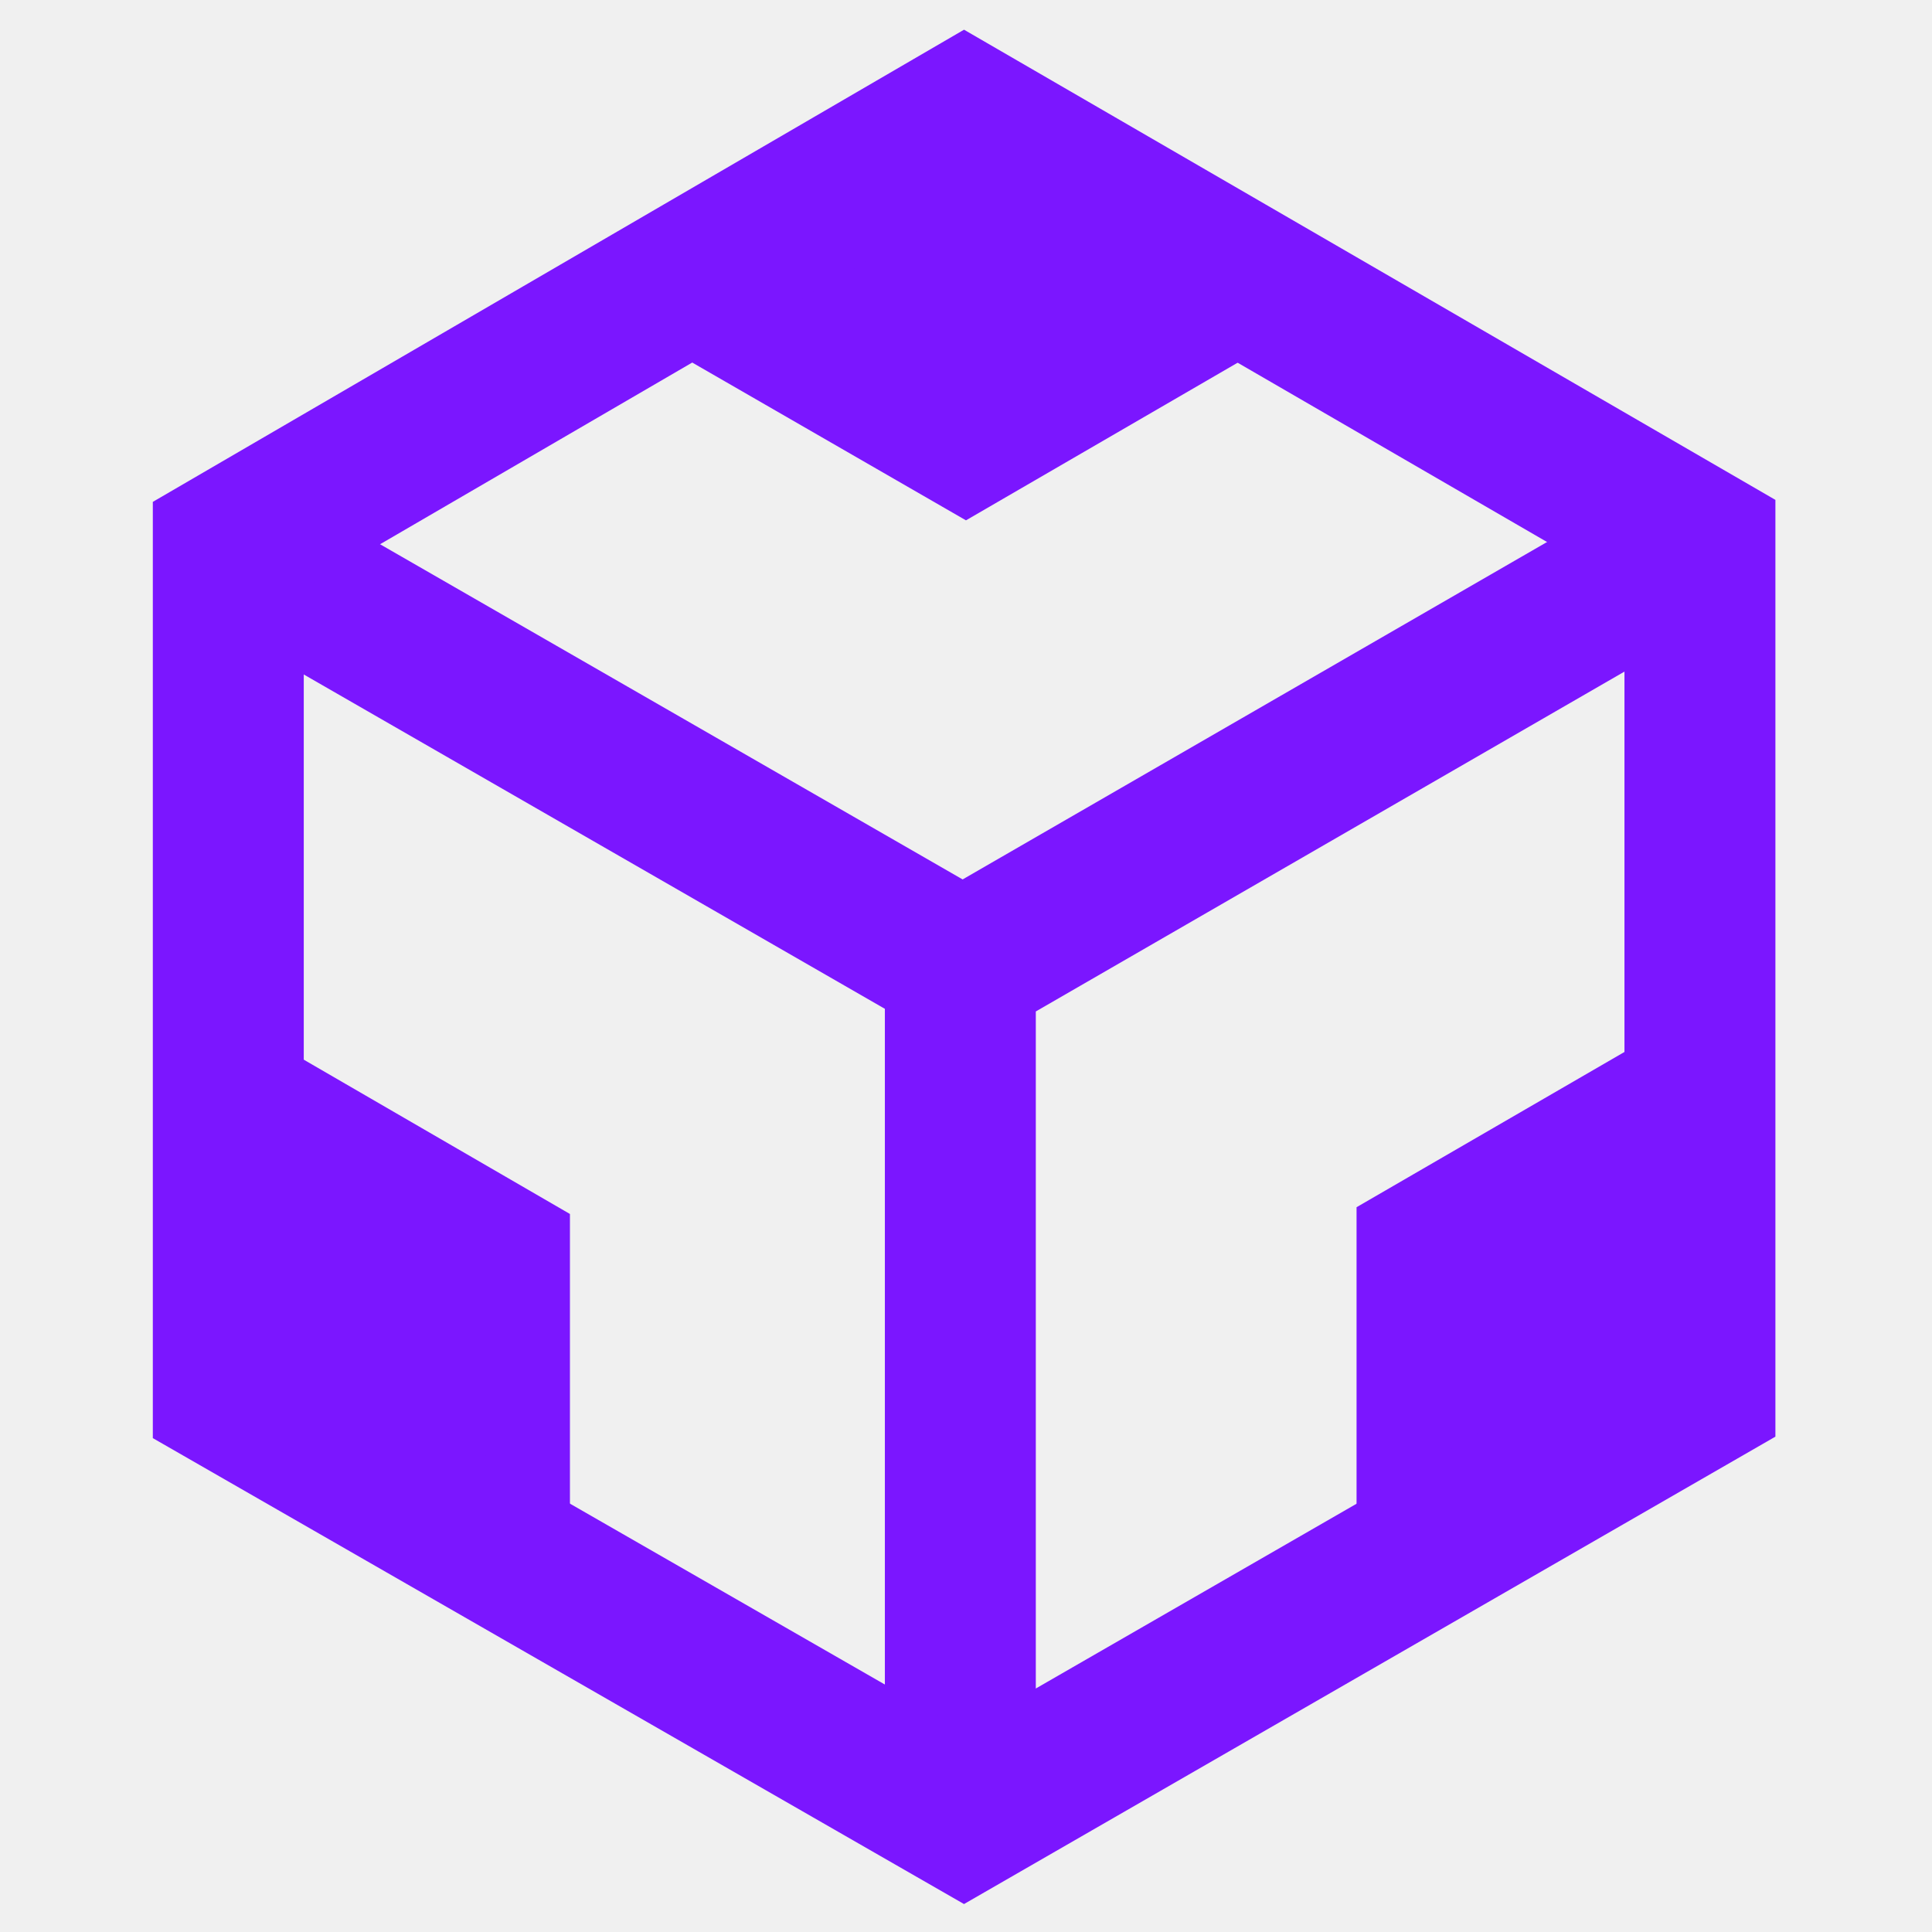
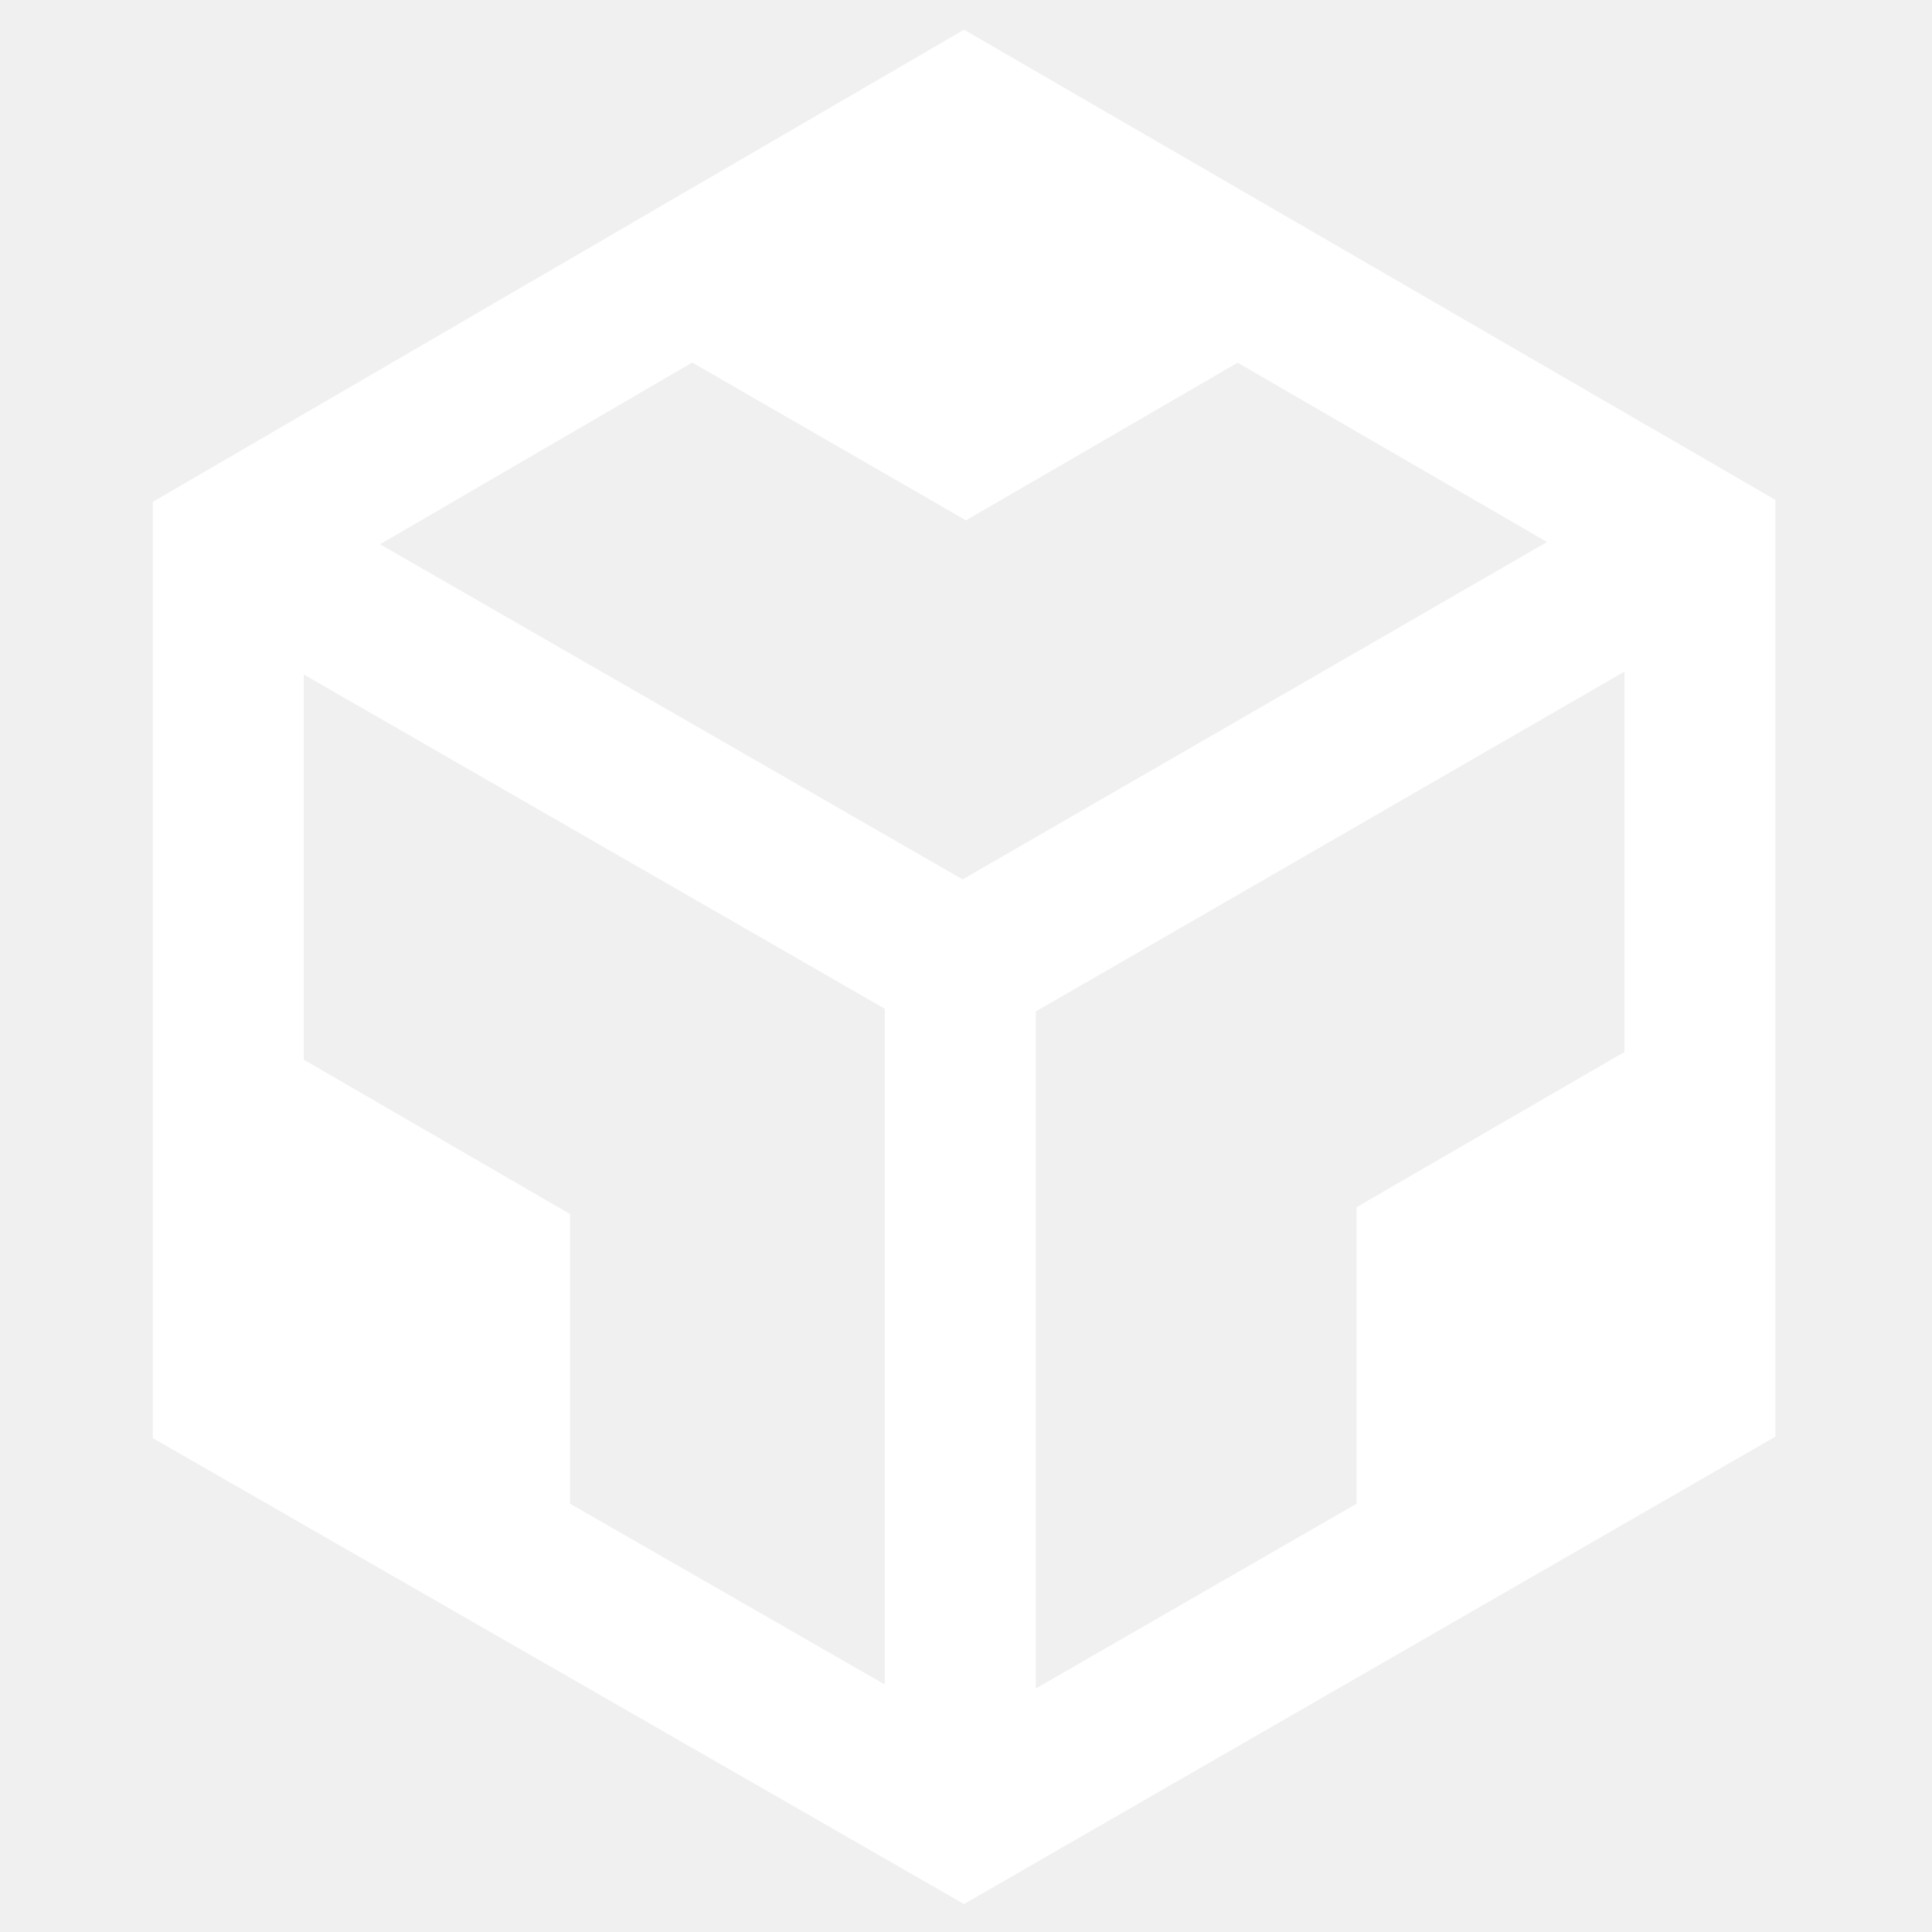
<svg xmlns="http://www.w3.org/2000/svg" version="1.1" x="0px" y="0px" width="1024px" height="1024px" viewBox="0 0 1024 1024" enable-background="new 0 0 1024 1024" xml:space="preserve">
  <g id="Layer_1">
-     <polyline fill="#7b16ff" points="719.001,851 719.001,639.848 902,533.802 902,745.267 719.001,851" />
-     <polyline fill="#7b16ff" points="302.082,643.438 122.167,539.135 122.167,747.741 302.082,852.573 302.082,643.438" />
-     <polyline fill="#7b16ff" points="511.982,275.795 694.939,169.633 512.06,63 328.436,169.987 511.982,275.795" />
+     <polyline fill="#ffffff" points="719.001,851 719.001,639.848 902,533.802 902,745.267 719.001,851" />
+     <polyline fill="#ffffff" points="302.082,643.438 122.167,539.135 122.167,747.741 302.082,852.573 302.082,643.438" />
+     <polyline fill="#ffffff" points="511.982,275.795 694.939,169.633 512.06,63 328.436,169.987 511.982,275.795" />
  </g>
  <g id="Layer_2">
-     <polyline fill="none" stroke="#7b16ff" stroke-width="80" stroke-miterlimit="10" points="899,287.833 509,513 509,963" />
-     <line fill="none" stroke="#7b16ff" stroke-width="80" stroke-miterlimit="10" x1="122.167" y1="289" x2="511.5" y2="513" />
-     <polygon fill="none" stroke="#7b16ff" stroke-width="80" stroke-miterlimit="10" points="121,739.083 510.917,963.042 901,738.333 901,288 511,62 121,289" />
+     <polyline fill="none" stroke="#ffffff" stroke-width="80" stroke-miterlimit="10" points="899,287.833 509,513 509,963" />
+     <line fill="none" stroke="#ffffff" stroke-width="80" stroke-miterlimit="10" x1="122.167" y1="289" x2="511.5" y2="513" />
+     <polygon fill="none" stroke="#ffffff" stroke-width="80" stroke-miterlimit="10" points="121,739.083 510.917,963.042 901,738.333 901,288 511,62 121,289" />
  </g>
</svg>
